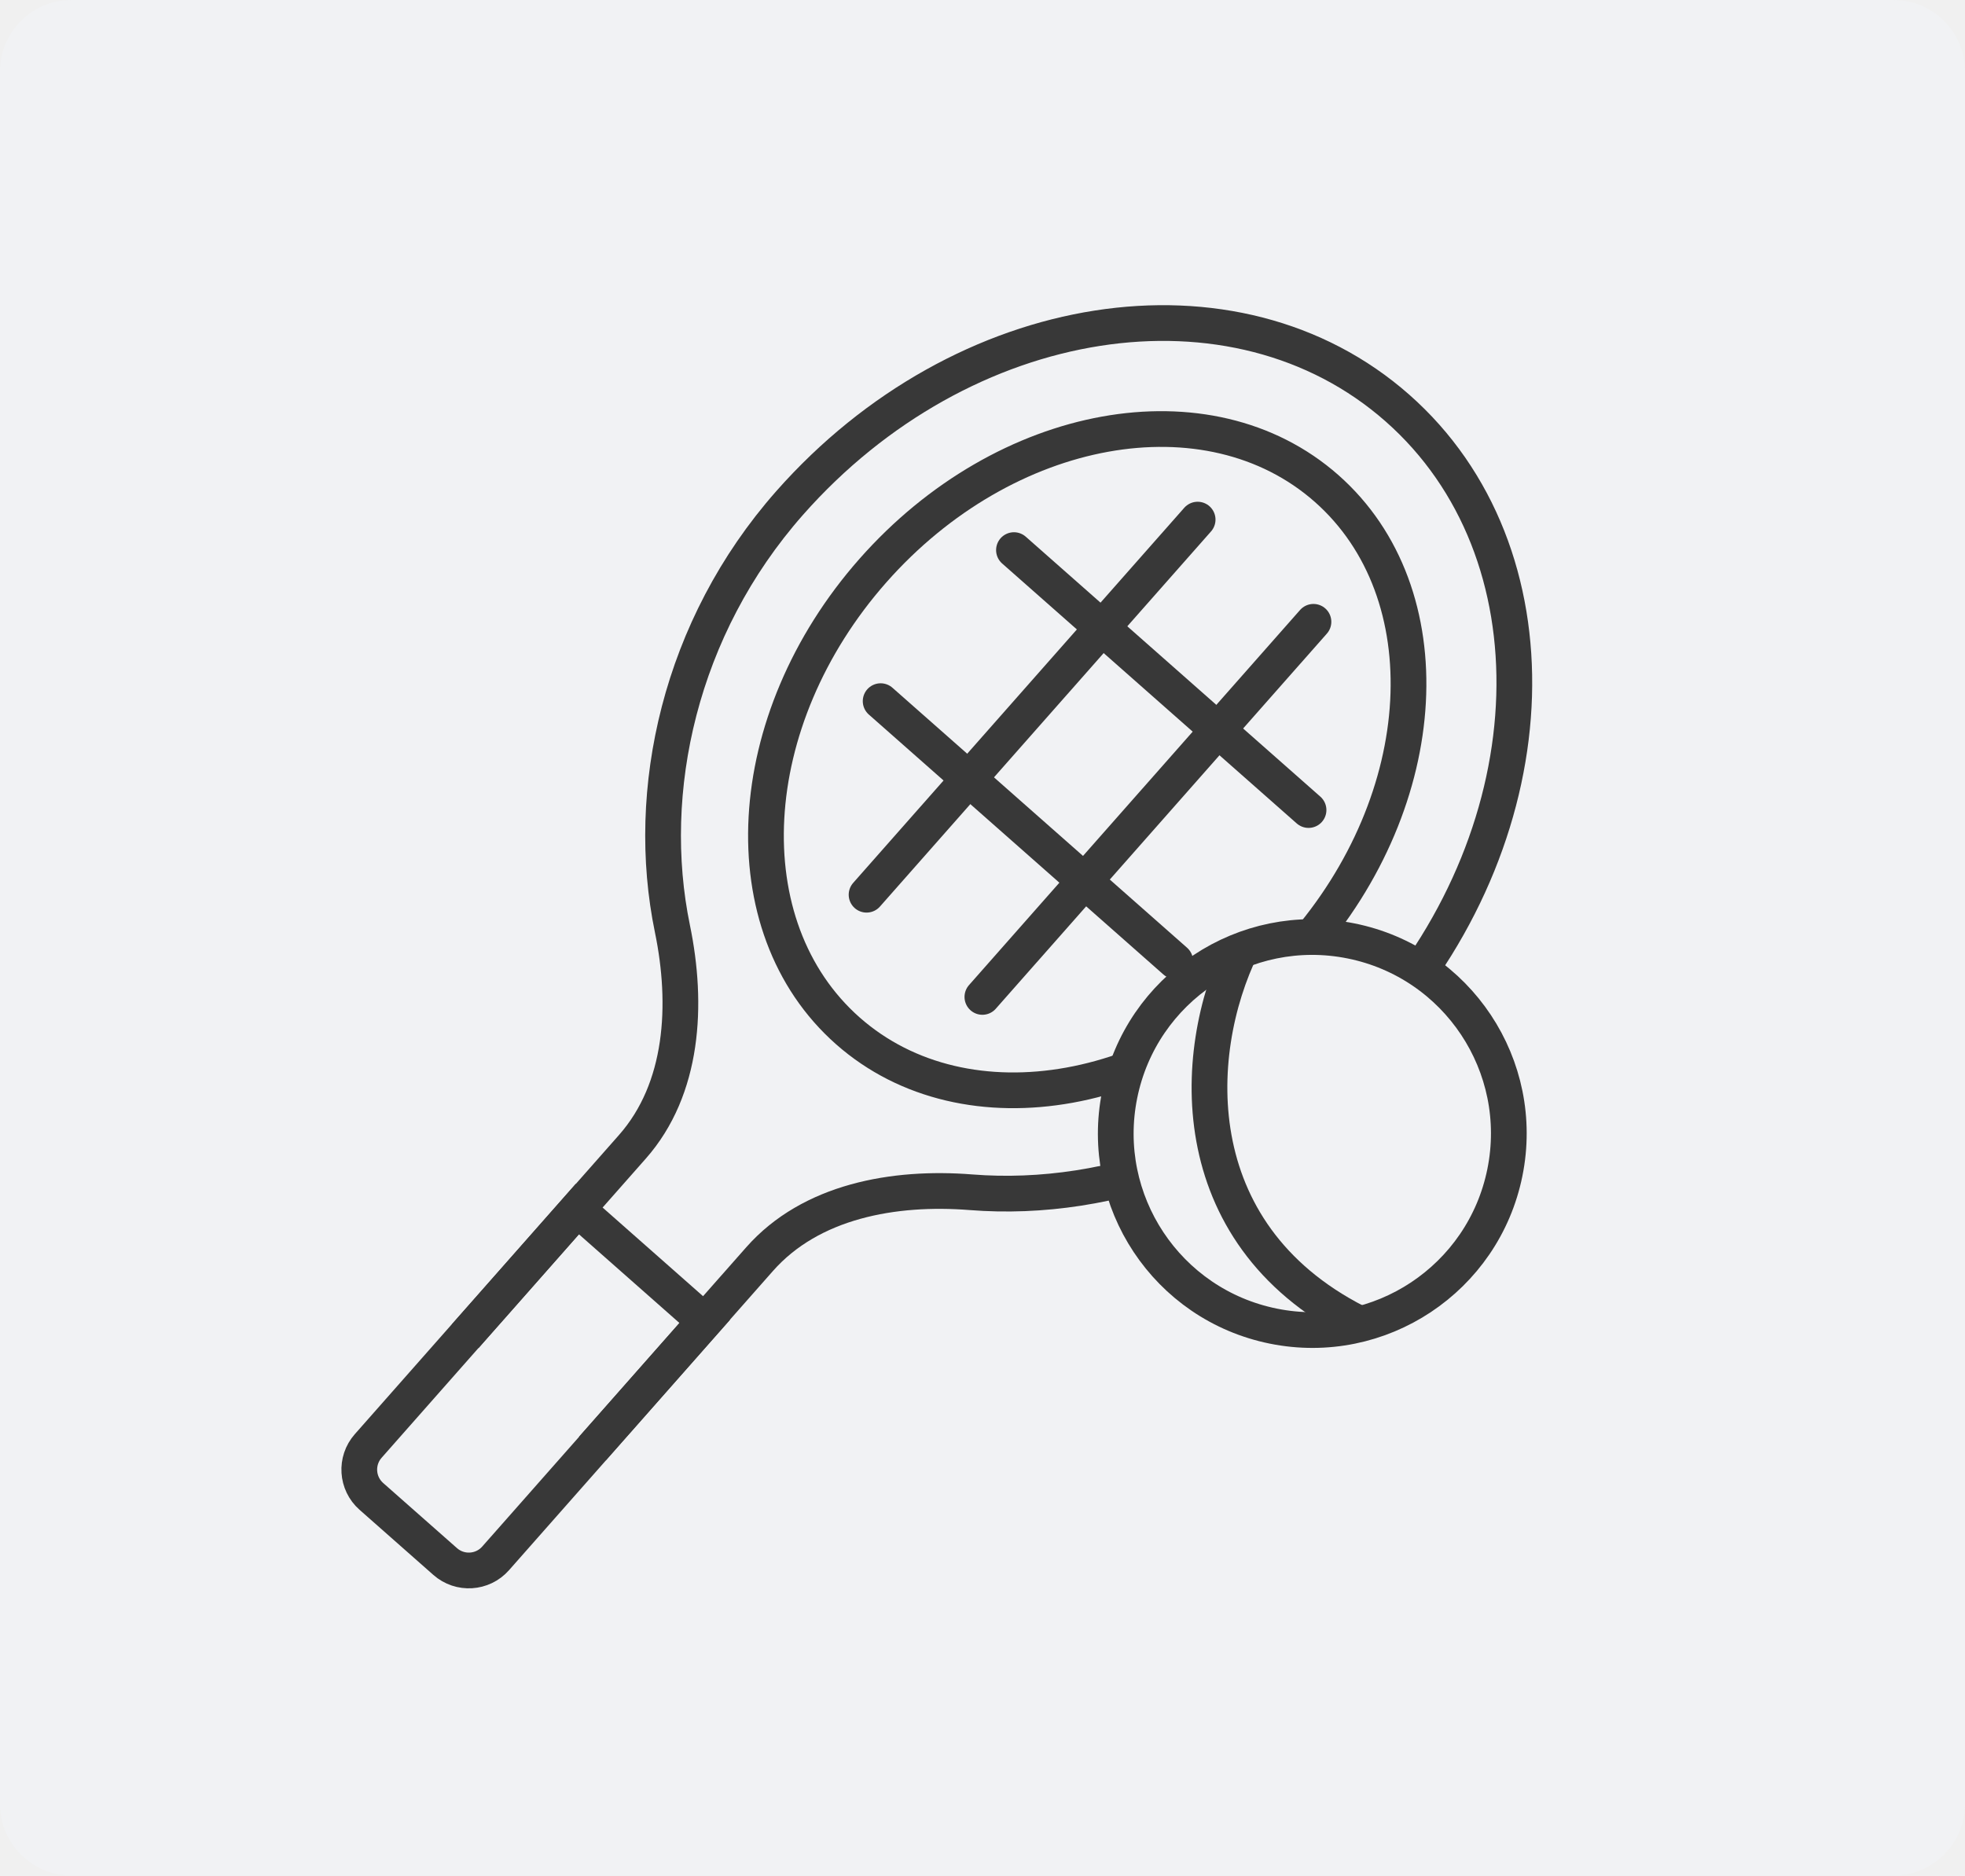
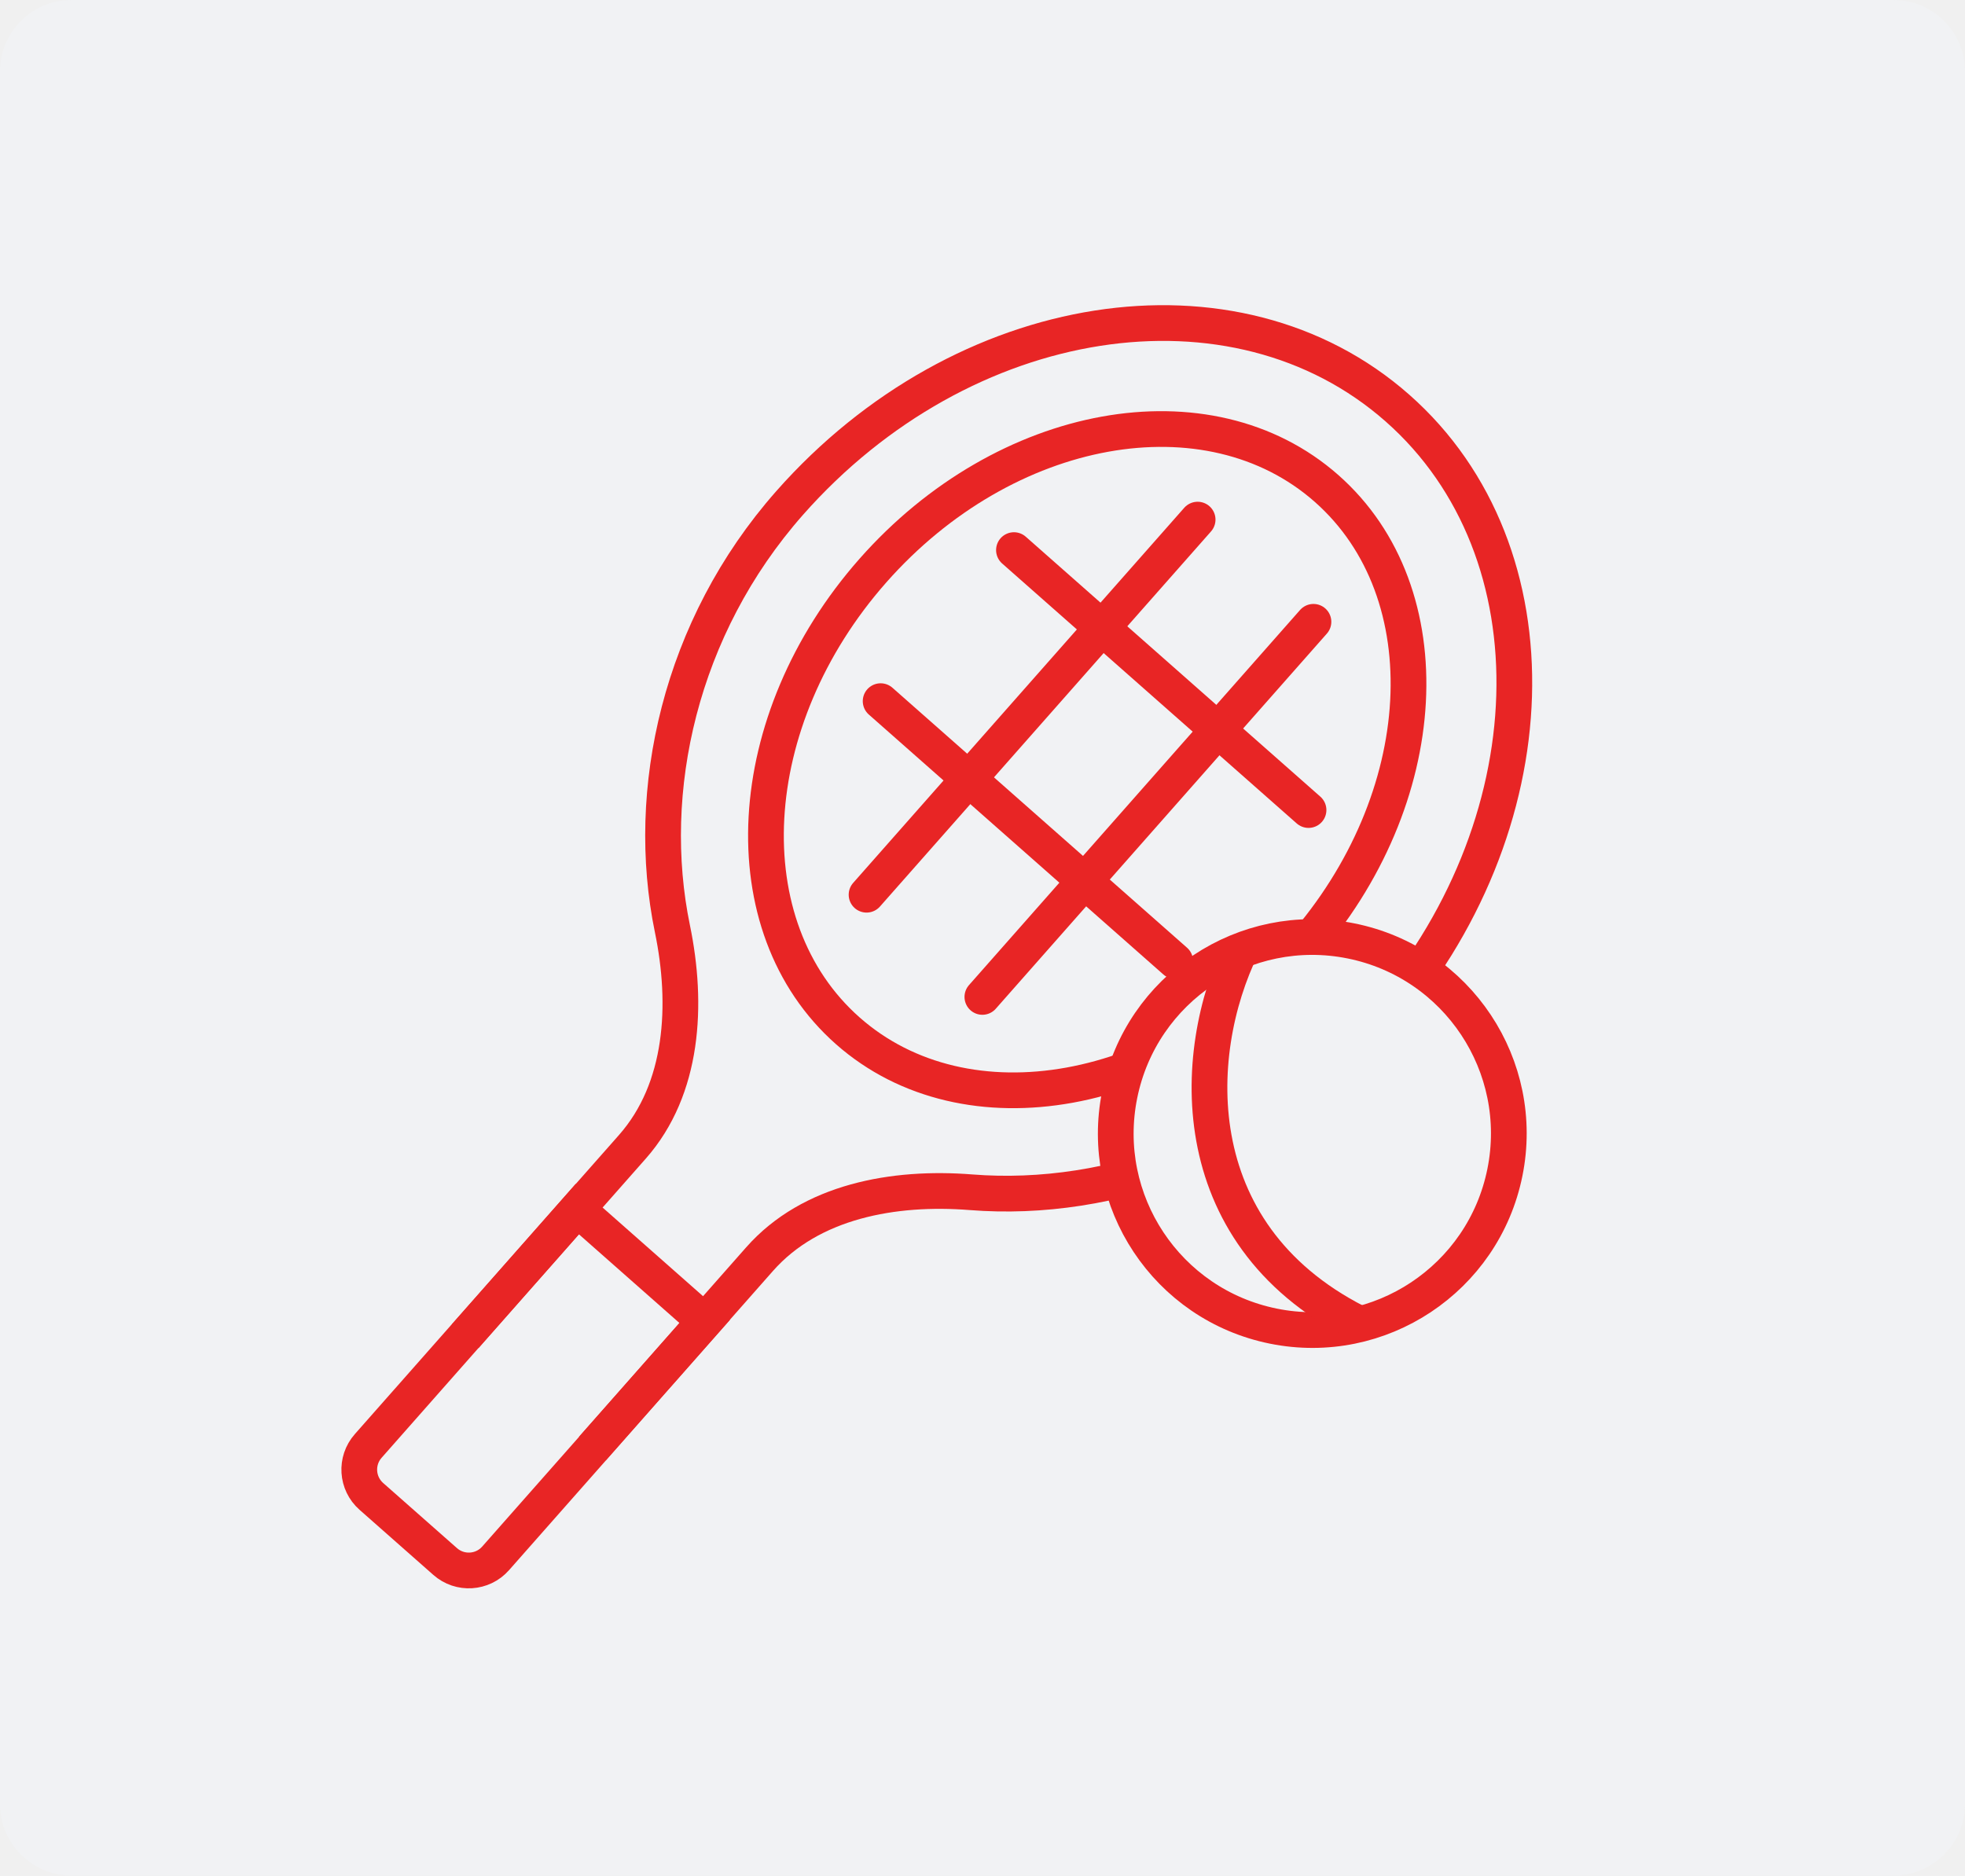
<svg xmlns="http://www.w3.org/2000/svg" width="220" height="210" viewBox="0 0 220 210" fill="none">
-   <g clip-path="url(#clip0_1625_6430)">
+   <g clip-path="url(#clip0_2229_36536)">
    <rect width="220" height="210" rx="8" fill="#F1F2F4" />
-     <ellipse cx="121.726" cy="85.061" rx="32" ry="40.5" transform="rotate(41.4292 121.726 85.0615)" stroke="#383838" stroke-width="4" />
-     <path d="M66.32 162.201L85.047 140.981C90.779 134.486 100.076 132.814 108.712 133.497C124.412 134.741 142.075 128.501 154.386 114.551C173.754 92.604 174.686 61.778 156.466 45.699C138.246 29.619 107.774 34.375 88.406 56.322C76.095 70.272 72.099 88.573 75.285 103.997C77.037 112.481 76.533 121.914 70.802 128.409L52.074 149.629" stroke="#383838" stroke-width="4" />
-     <path d="M64.636 135.377L78.899 147.965L55.488 174.492C54.026 176.149 51.498 176.307 49.842 174.845L41.577 167.551C39.921 166.089 39.763 163.561 41.225 161.905L64.636 135.377Z" stroke="#383838" stroke-width="4" />
-     <path d="M134.087 58.181L97.02 100.182M147.054 69.624L109.987 111.626" stroke="#383838" stroke-width="4" stroke-linecap="round" />
-     <path d="M113.522 61.595L146.503 90.701M98.596 78.508L131.577 107.615" stroke="#383838" stroke-width="4" stroke-linecap="round" />
-     <circle cx="146.923" cy="126.923" r="22" transform="rotate(11.4292 146.923 126.923)" fill="#F1F2F4" stroke="#383838" stroke-width="4" />
-     <path d="M139.079 105.952C133.085 118.19 132.439 138.795 152.763 148.508" stroke="#383838" stroke-width="4" />
+     <ellipse cx="121.725" cy="85.061" rx="32" ry="40.5" transform="rotate(41.4292 121.725 85.0615)" stroke="#E82525" stroke-width="4" />
+     <path d="M66.319 162.201L85.046 140.981C90.778 134.486 100.075 132.814 108.711 133.497C124.411 134.741 142.074 128.501 154.385 114.551C173.753 92.604 174.685 61.778 156.465 45.699C138.245 29.619 107.773 34.375 88.405 56.322C76.094 70.272 72.098 88.573 75.284 103.997C77.036 112.481 76.532 121.914 70.801 128.409L52.073 149.629" stroke="#E82525" stroke-width="4" />
+     <path d="M64.635 135.377L78.898 147.965L55.487 174.492C54.025 176.149 51.497 176.307 49.841 174.845L41.576 167.551C39.92 166.089 39.762 163.561 41.224 161.905L64.635 135.377Z" stroke="#E82525" stroke-width="4" />
+     <path d="M134.086 58.181L97.019 100.182M147.053 69.624L109.986 111.626" stroke="#E82525" stroke-width="4" stroke-linecap="round" />
+     <path d="M113.521 61.595L146.502 90.701M98.595 78.508L131.576 107.615" stroke="#E82525" stroke-width="4" stroke-linecap="round" />
+     <circle cx="146.923" cy="126.923" r="22" transform="rotate(11.4292 146.923 126.923)" fill="#F1F2F4" stroke="#E82525" stroke-width="4" />
+     <path d="M139.079 105.952C133.085 118.19 132.439 138.795 152.763 148.508" stroke="#E82525" stroke-width="4" />
  </g>
  <defs>
-     <clipPath id="clip0_1625_6430">
+     <clipPath id="clip0_2229_36536">
      <rect width="220" height="210" rx="8" fill="white" />
    </clipPath>
  </defs>
</svg>
